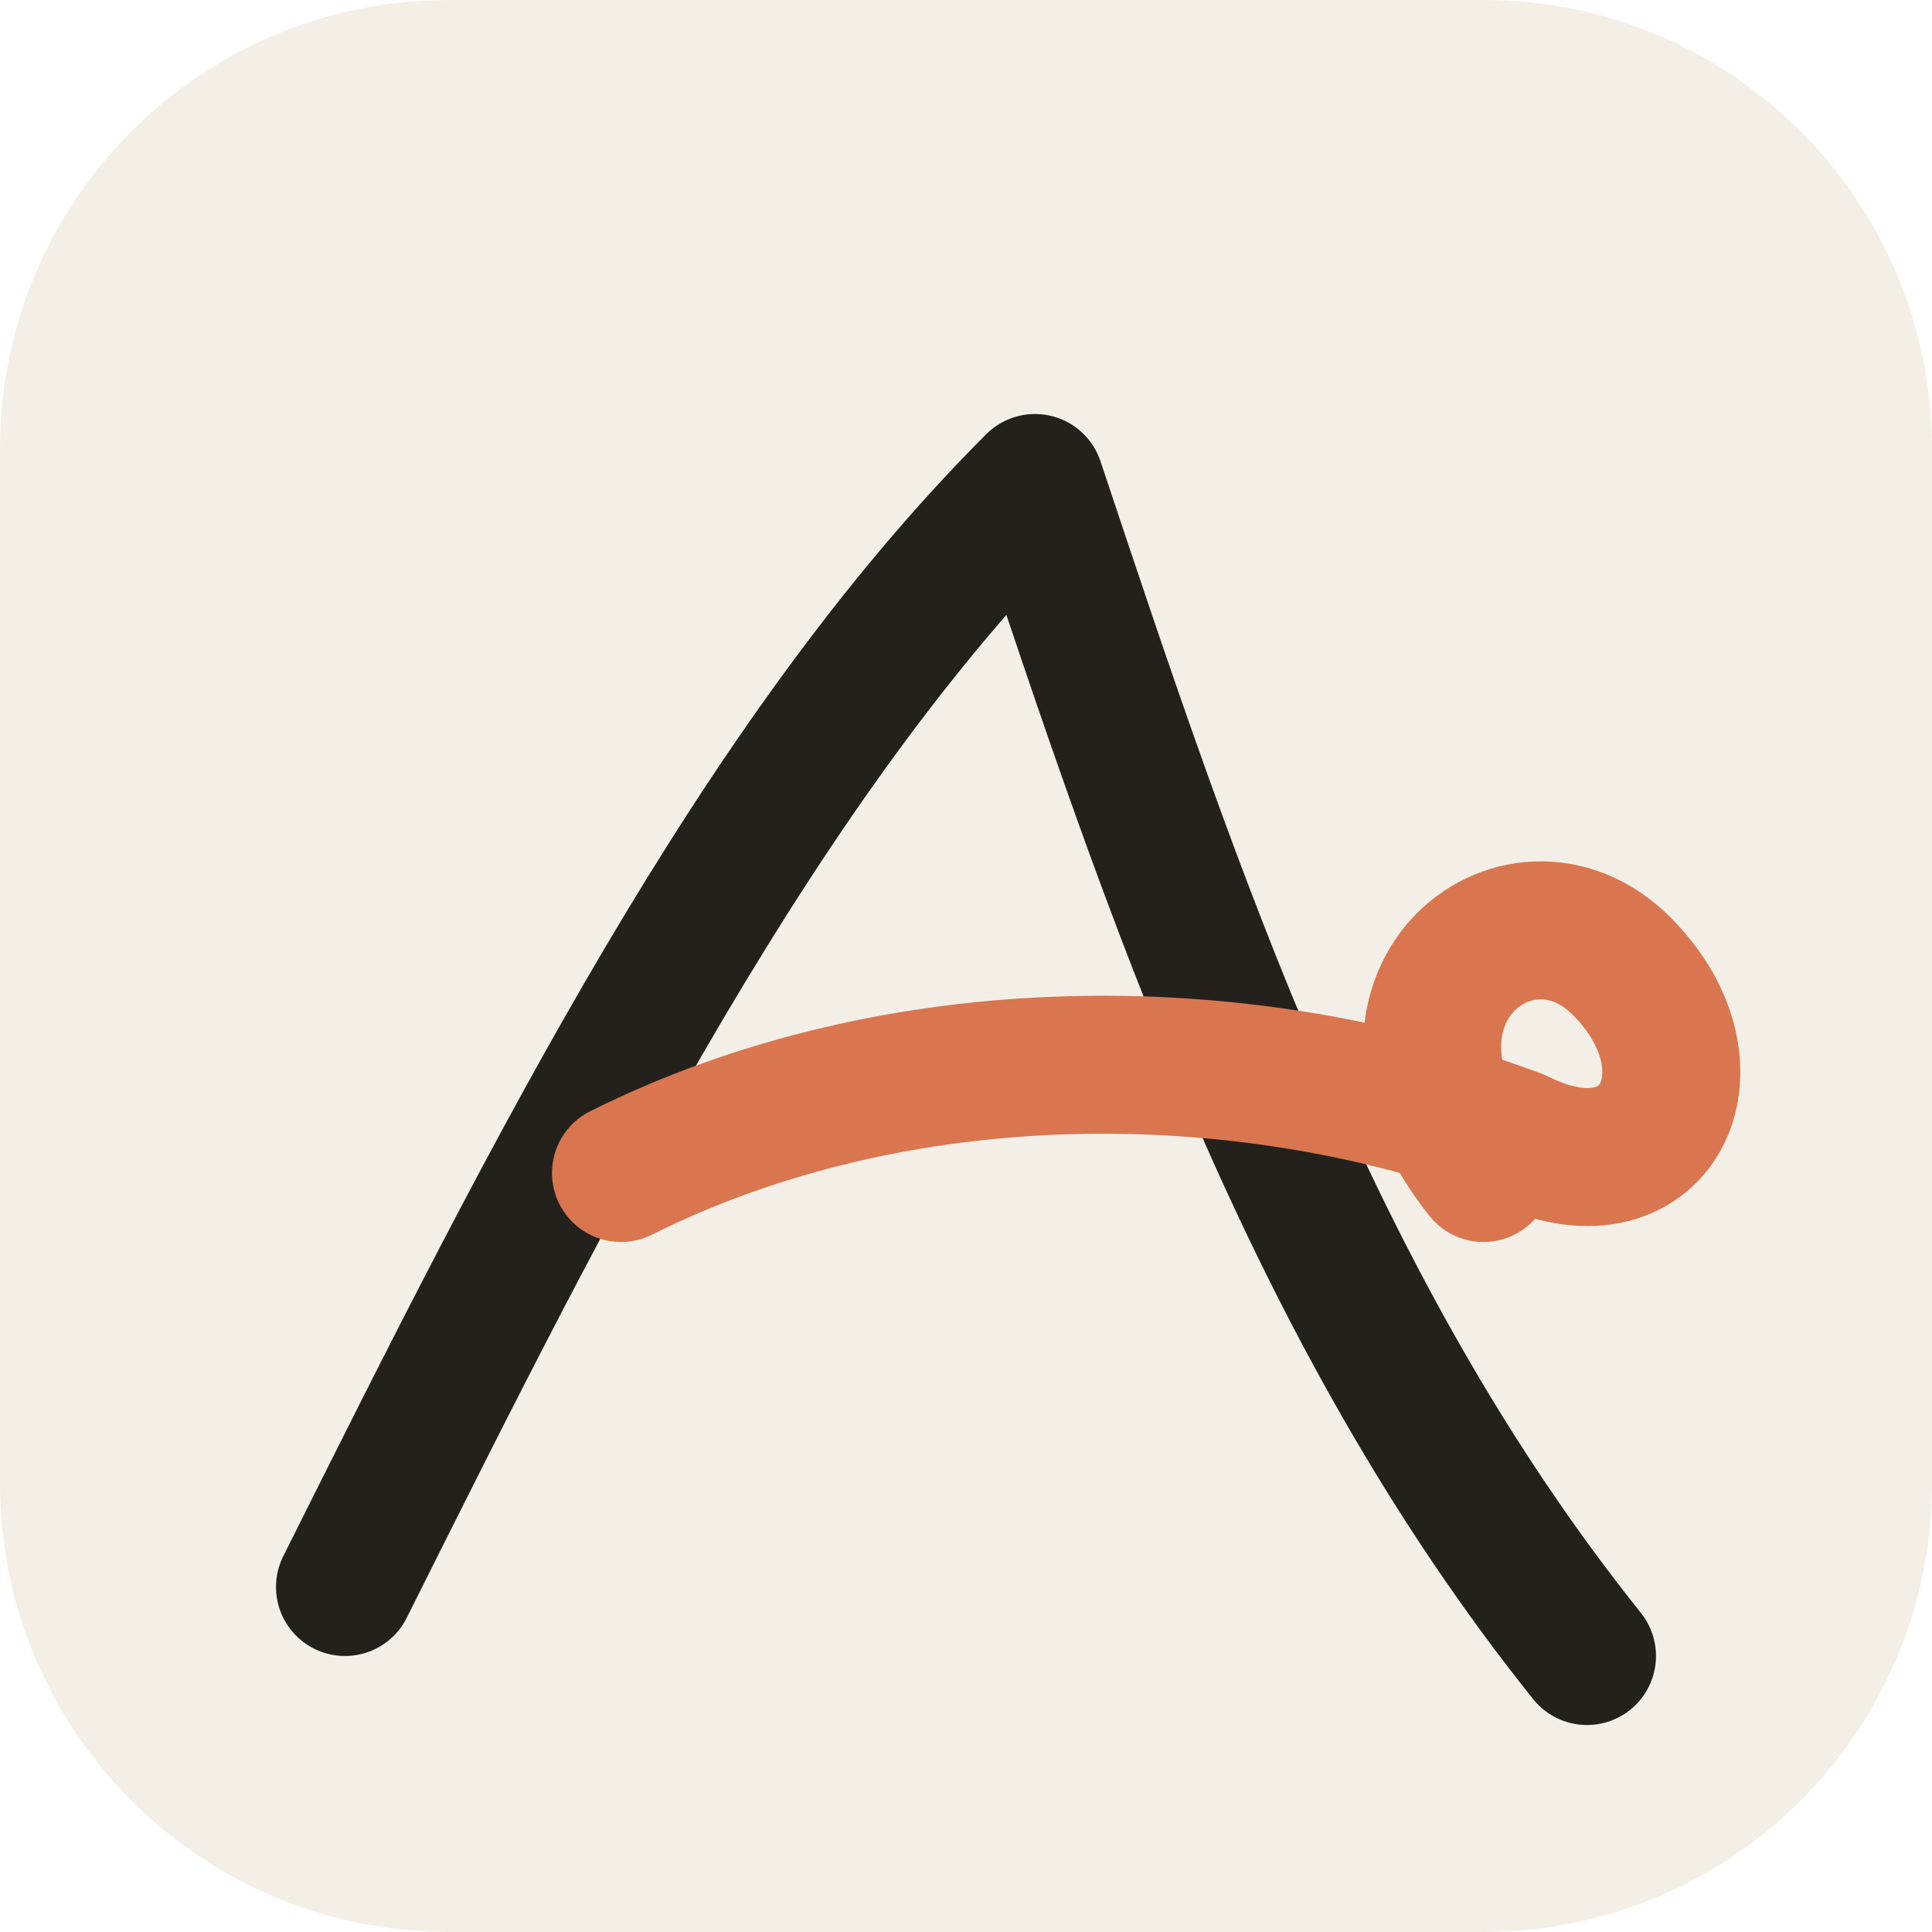
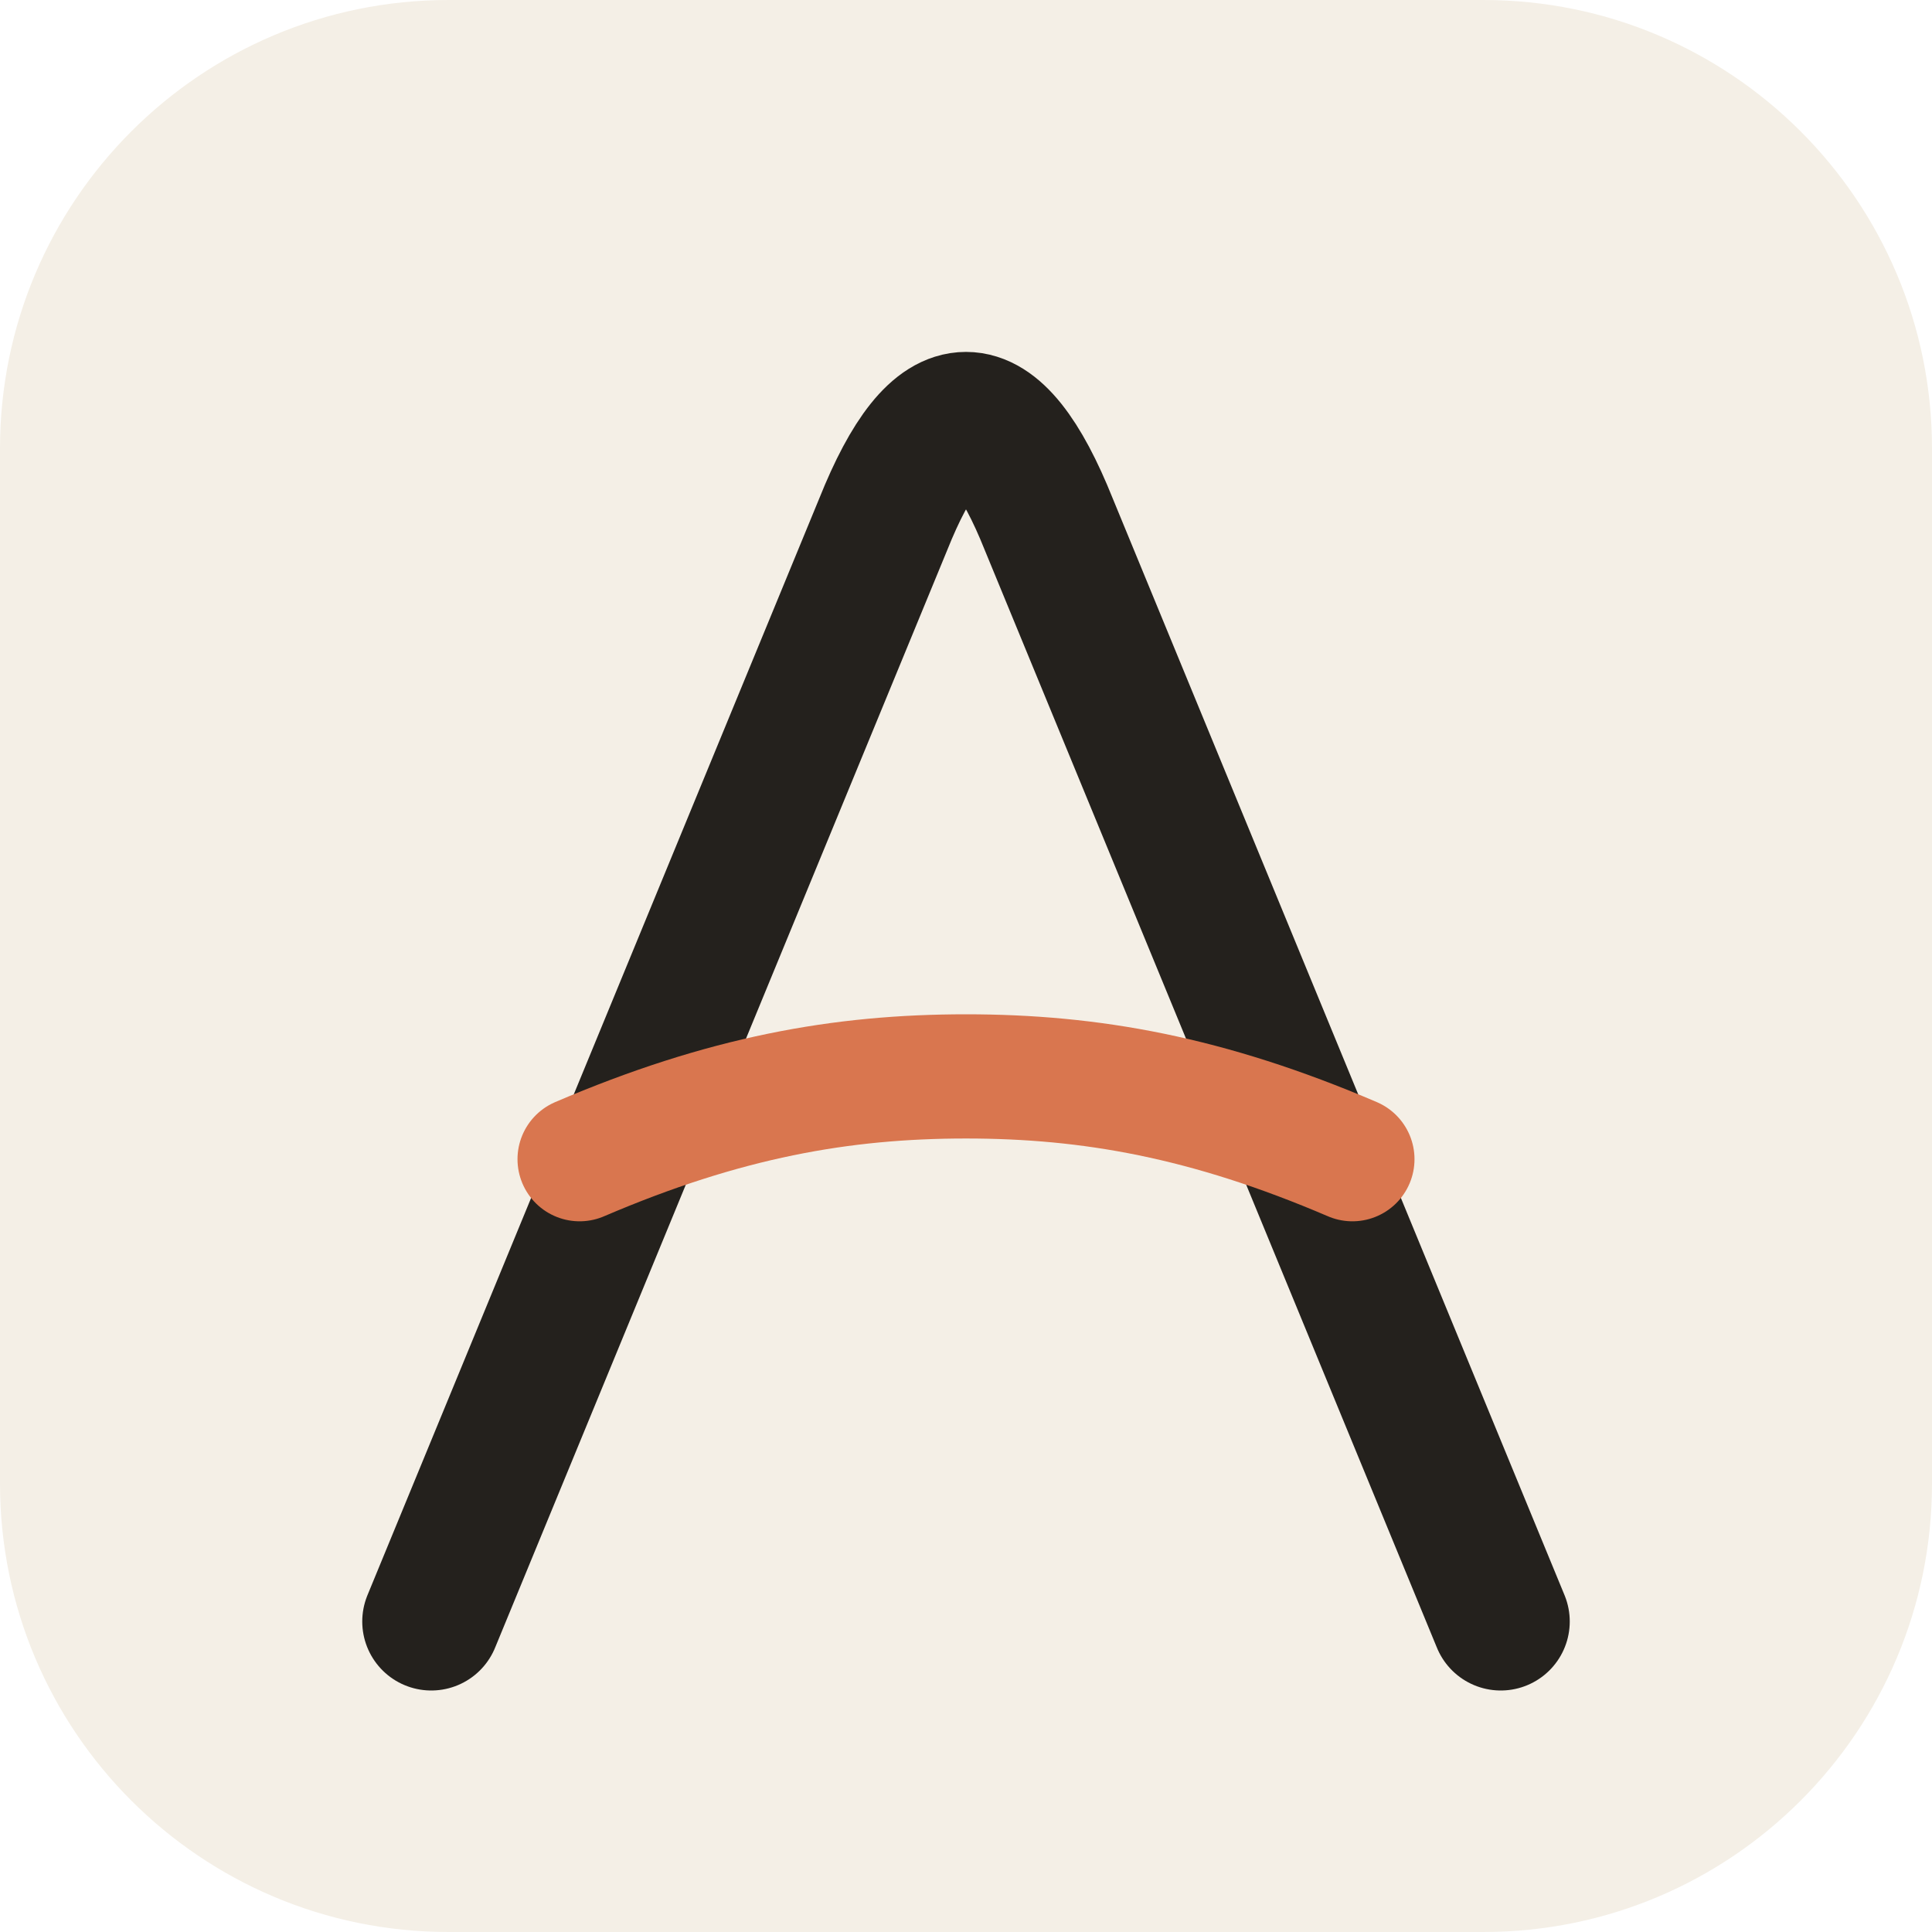
<svg xmlns="http://www.w3.org/2000/svg" viewBox="0 0 56 56">
  <rect width="56" height="56" rx="13" fill="#f4efe6" />
  <g fill="none" stroke-width="4" stroke-linecap="round" stroke-linejoin="round">
-     <path d="M10 46C16 34 22 22 30 14C34 26 38 38 46 48" stroke="#24211d" />
-     <path d="M18 34C26 30 36 30 44 33C48 35 50 31 47 28C44 25 39 29 43 34" stroke="#d9764f" />
+     <path d="M12.5 47L25.6 15.2C26.4 13.2 27.2 12.2 28 12.2C28.8 12.2 29.6 13.2 30.4 15.2L43.5 47" stroke="#24211d" />
+     <path d="M16.8 33.6C21 31.8 24.4 31.2 28 31.2C31.6 31.2 35 31.8 39.2 33.6" stroke="#d9764f" stroke-width="3.6" />
  </g>
</svg>
